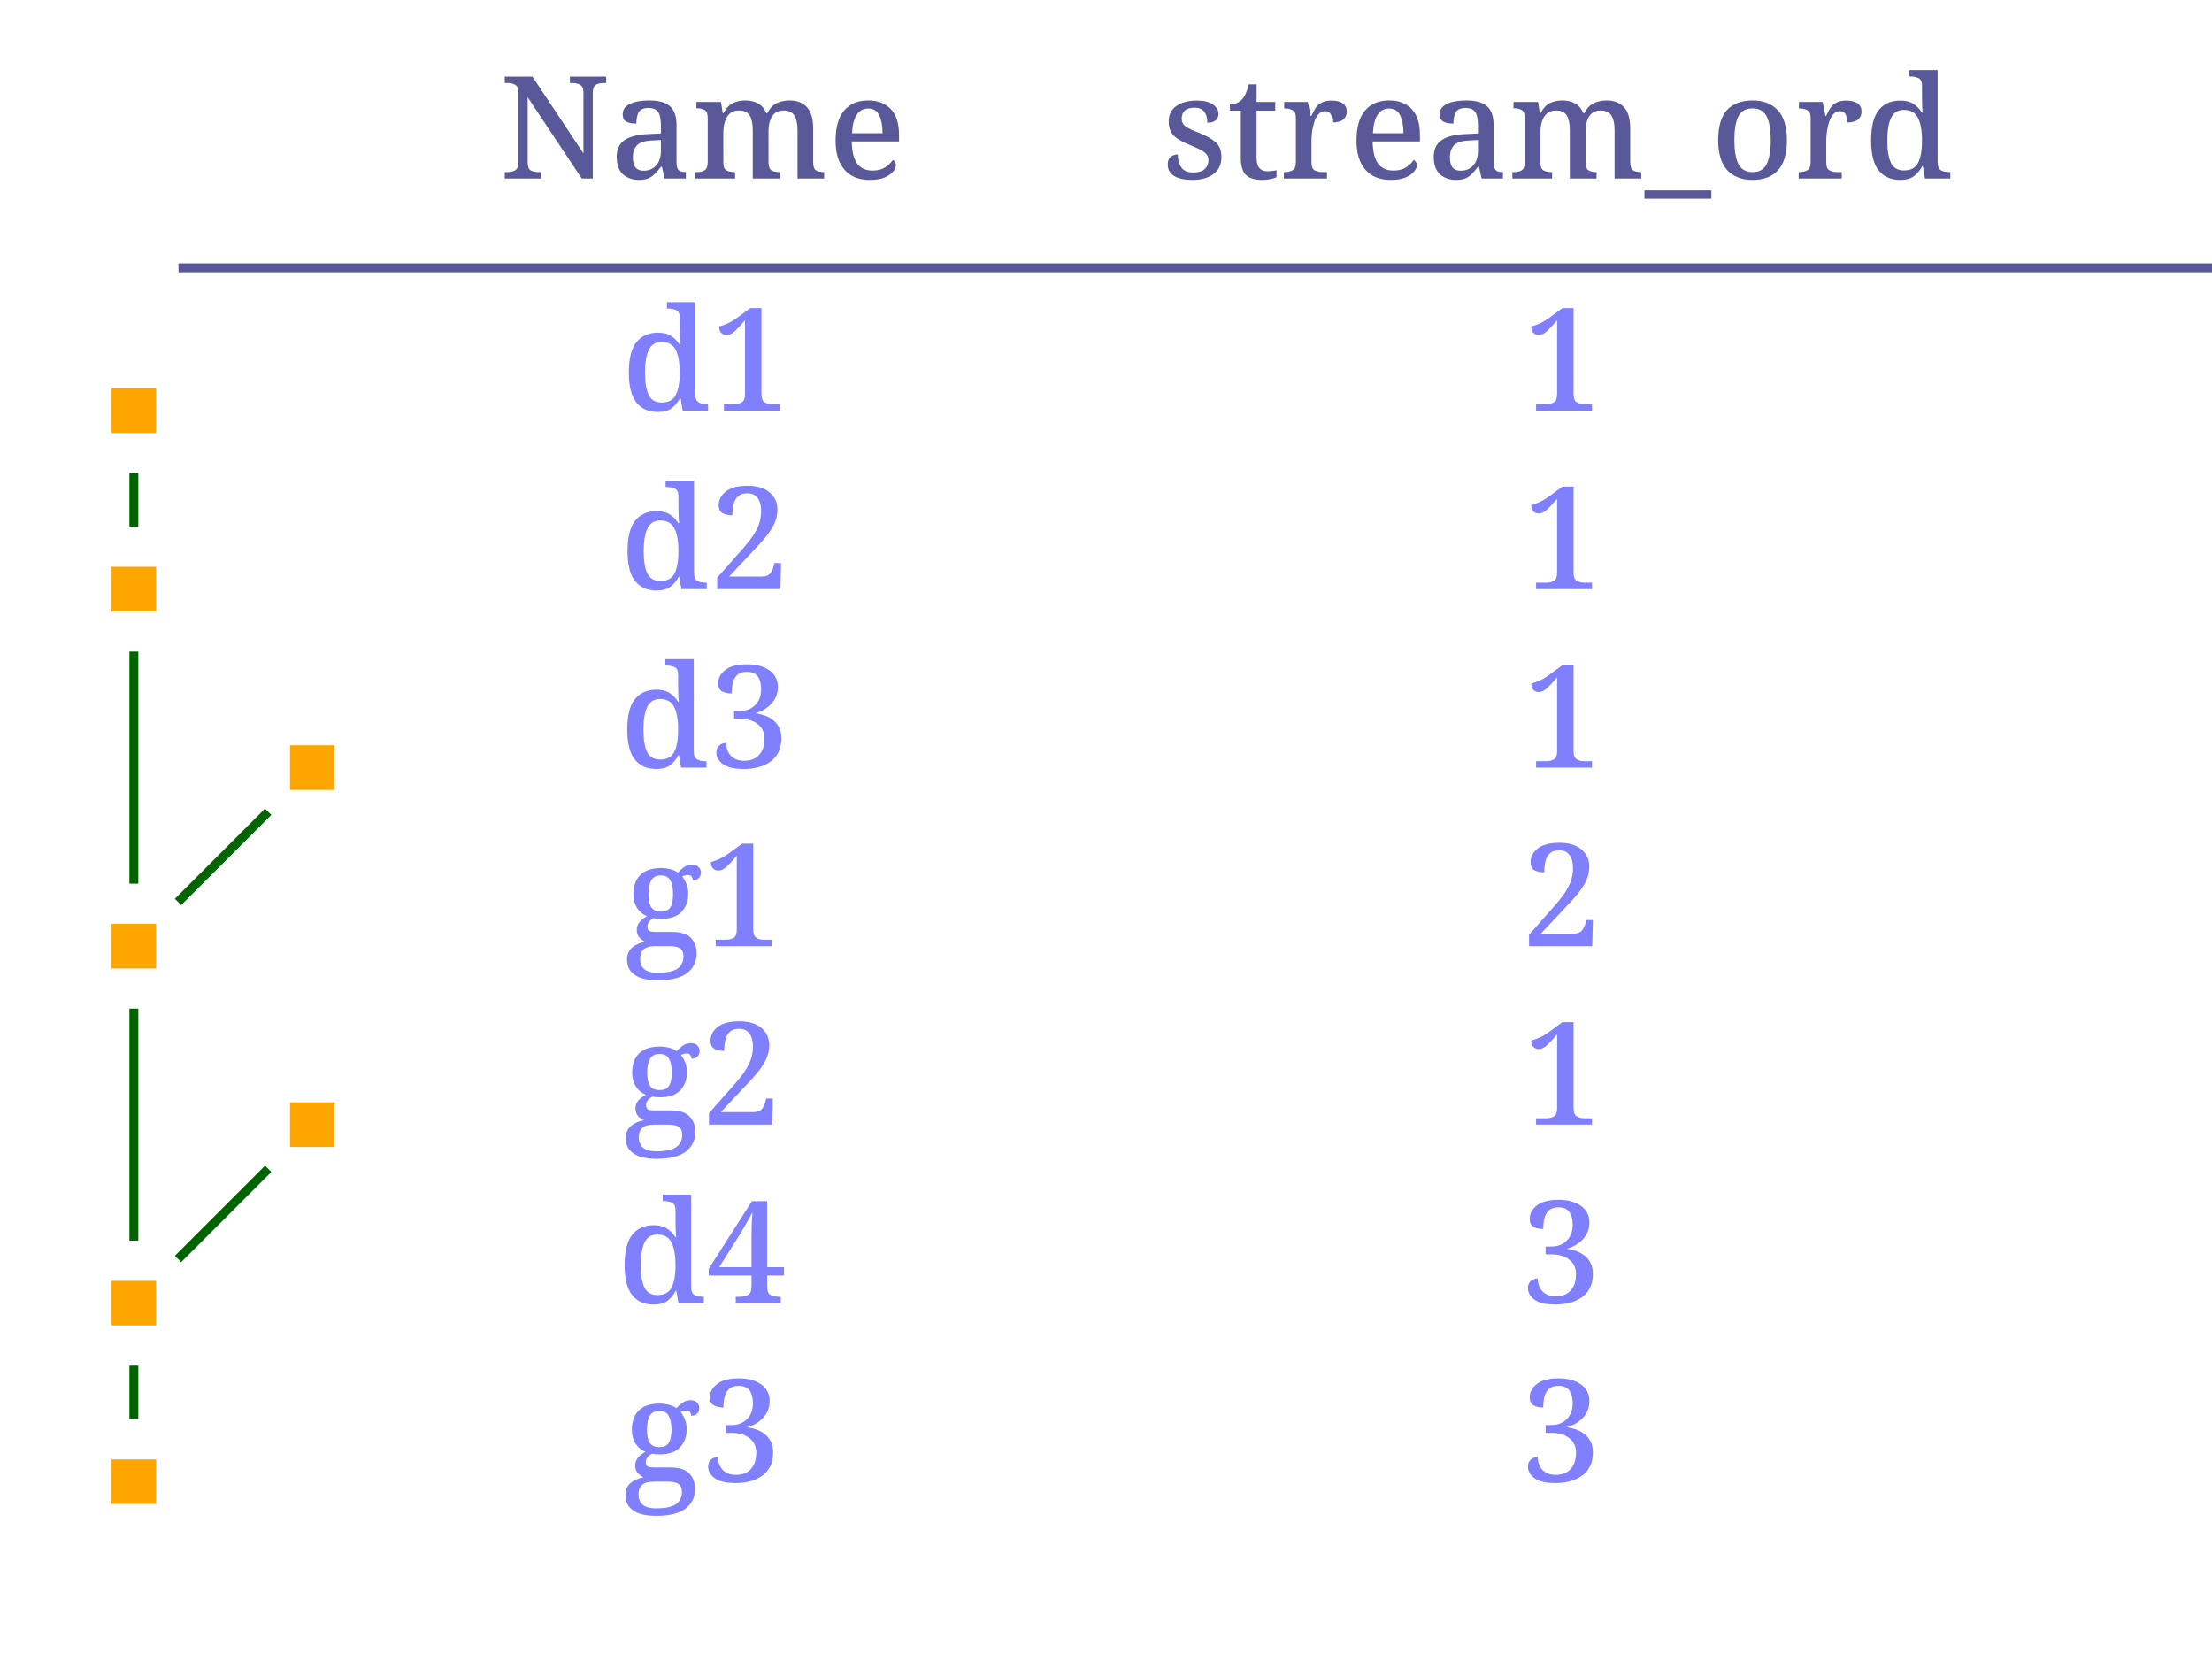
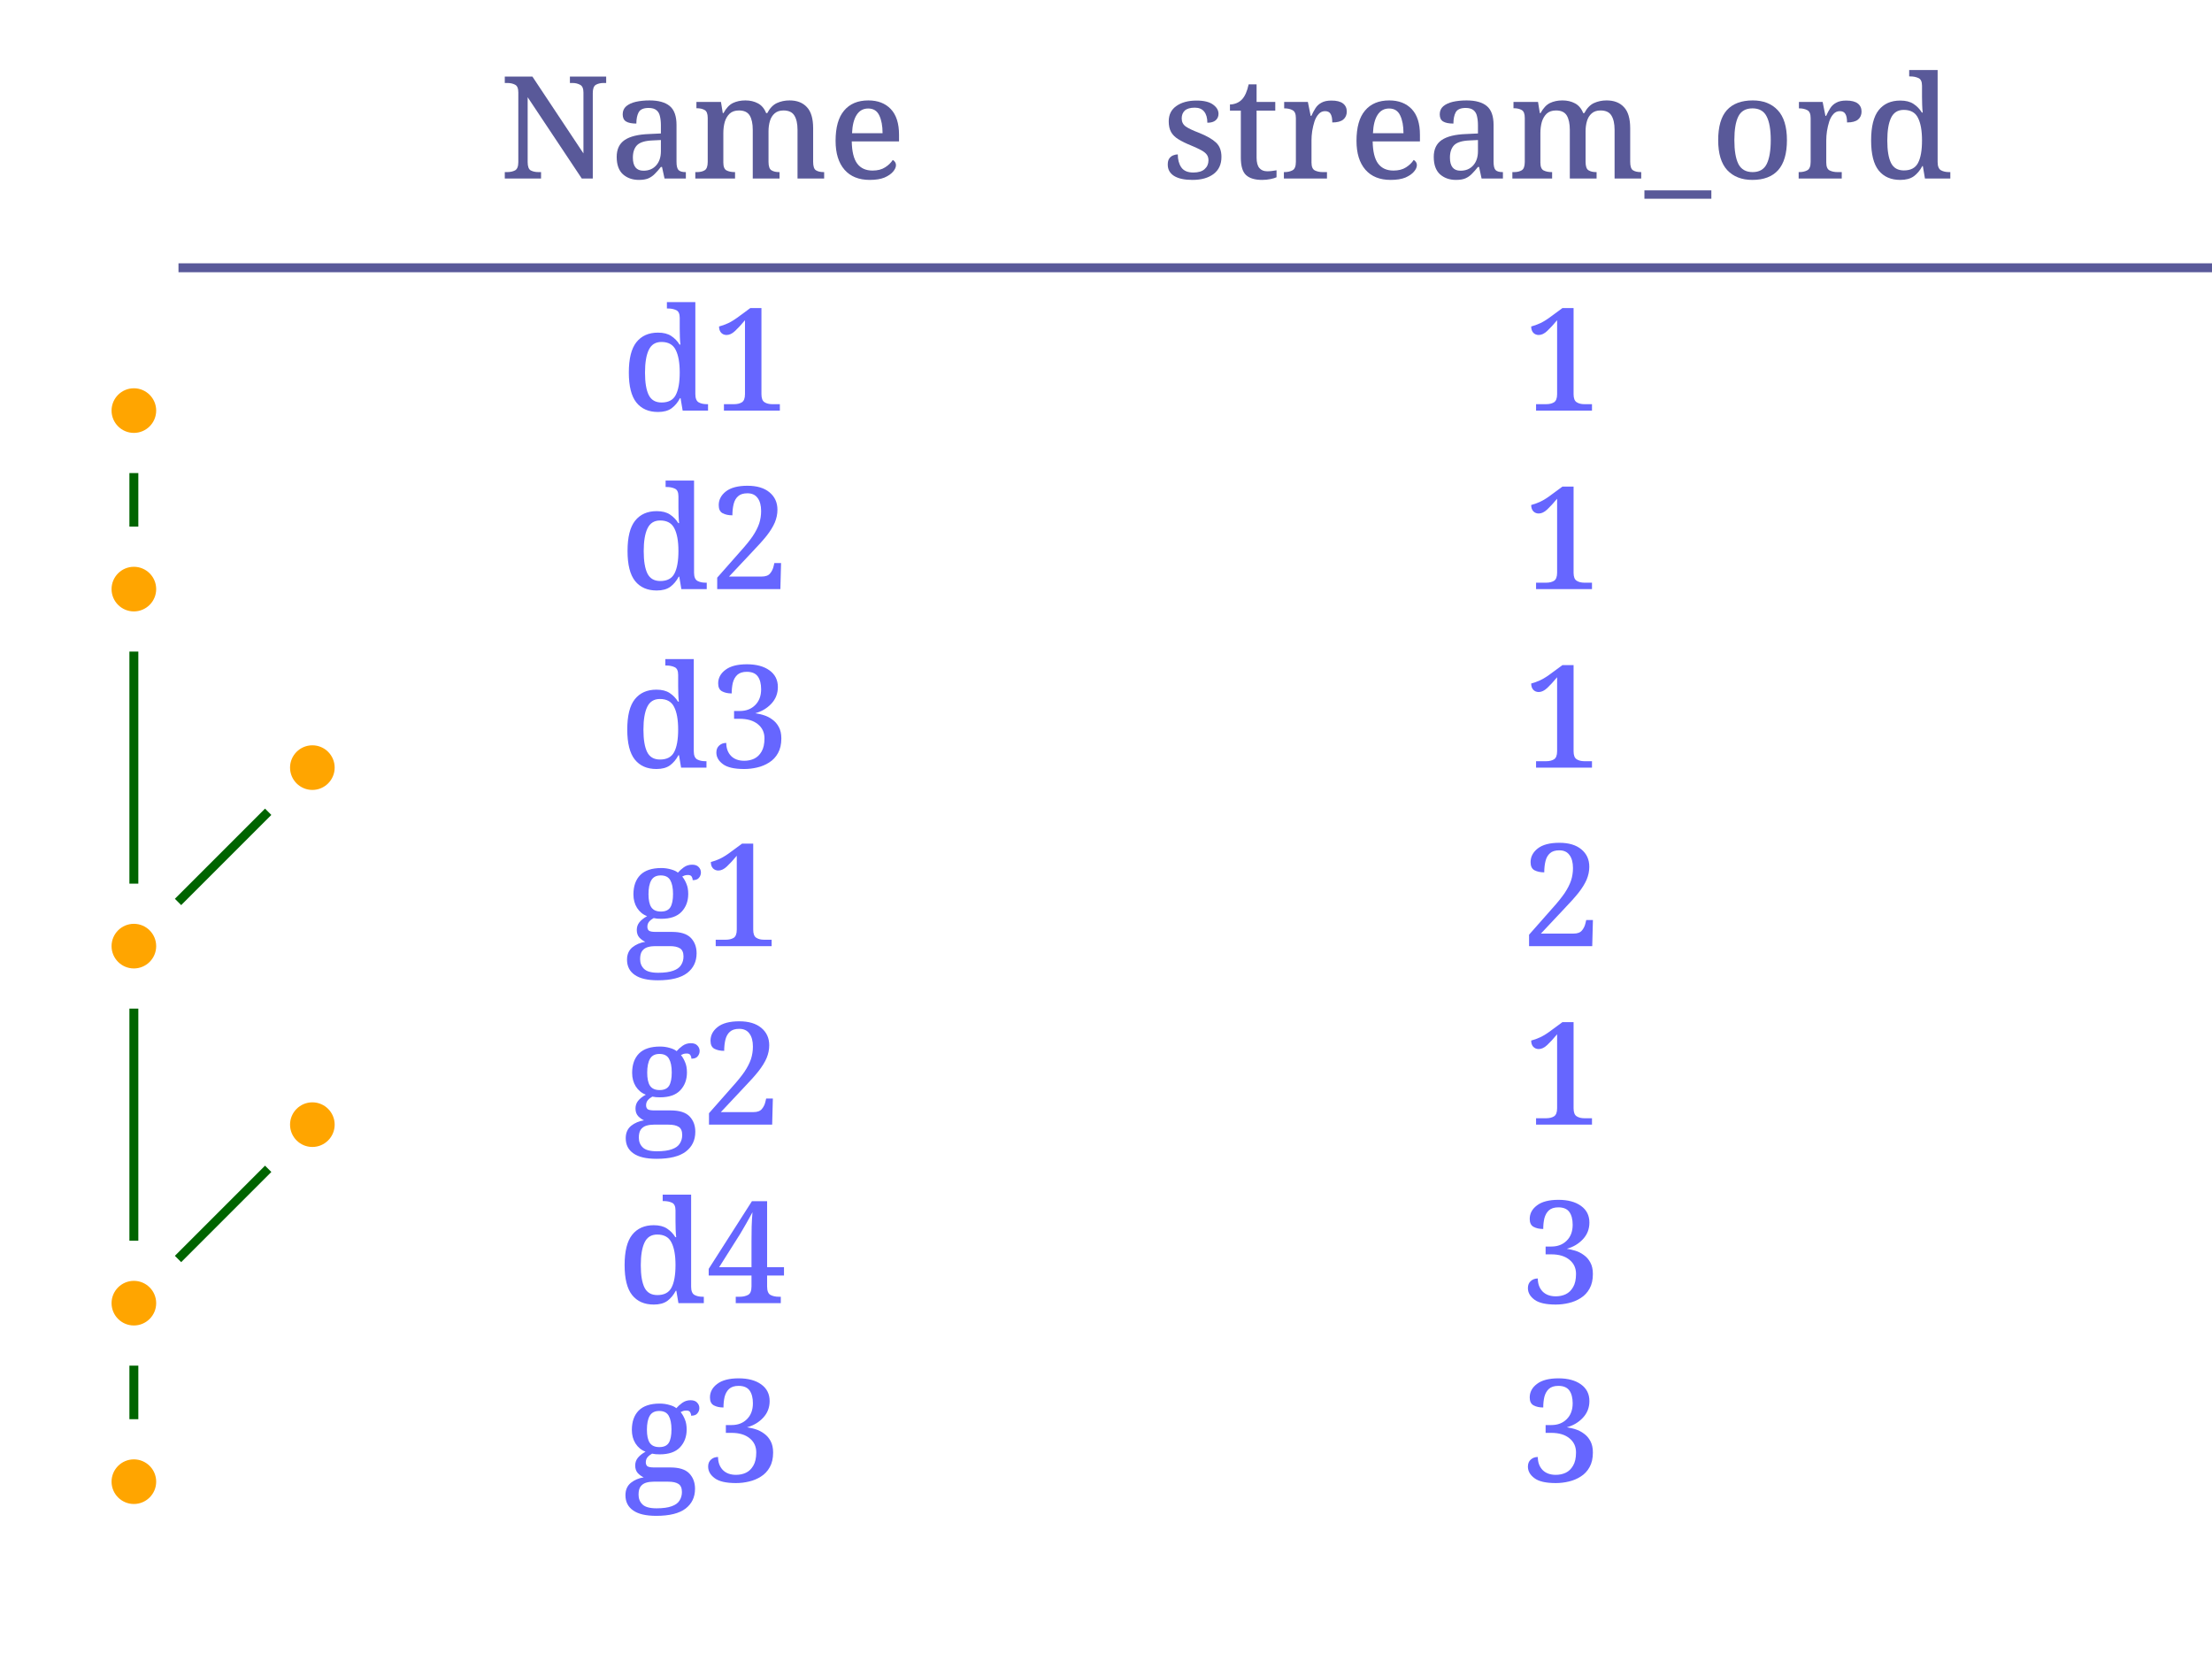
<svg xmlns="http://www.w3.org/2000/svg" xmlns:xlink="http://www.w3.org/1999/xlink" width="247.856" height="186" viewBox="0 0 247.856 186">
  <defs>
    <g>
      <g id="glyph-0-0">
        <path d="M 0.562 0 L 0.562 -0.719 L 0.812 -0.719 C 1.164 -0.719 1.461 -0.781 1.703 -0.906 C 1.953 -1.039 2.078 -1.352 2.078 -1.844 L 2.078 -9.641 C 2.078 -10.109 1.953 -10.398 1.703 -10.516 C 1.461 -10.641 1.176 -10.703 0.844 -10.703 L 0.562 -10.703 L 0.562 -11.422 L 3.656 -11.422 L 9.375 -2.812 L 9.375 -9.641 C 9.375 -10.086 9.25 -10.375 9 -10.5 C 8.758 -10.633 8.473 -10.703 8.141 -10.703 L 7.859 -10.703 L 7.859 -11.422 L 11.922 -11.422 L 11.922 -10.703 L 11.625 -10.703 C 11.289 -10.703 11.004 -10.633 10.766 -10.5 C 10.535 -10.363 10.422 -10.055 10.422 -9.578 L 10.422 0 L 9.188 0 L 3.125 -9.109 L 3.125 -1.844 C 3.125 -1.352 3.238 -1.039 3.469 -0.906 C 3.707 -0.781 4 -0.719 4.344 -0.719 L 4.625 -0.719 L 4.625 0 Z M 0.562 0 " />
      </g>
      <g id="glyph-0-1">
        <path d="M 3.266 0.156 C 2.555 0.156 1.961 -0.051 1.484 -0.469 C 1.016 -0.895 0.781 -1.547 0.781 -2.422 C 0.781 -3.273 1.078 -3.906 1.672 -4.312 C 2.273 -4.719 3.188 -4.941 4.406 -4.984 L 5.734 -5.047 L 5.734 -5.969 C 5.734 -6.352 5.695 -6.691 5.625 -6.984 C 5.562 -7.273 5.43 -7.5 5.234 -7.656 C 5.035 -7.82 4.742 -7.906 4.359 -7.906 C 3.785 -7.906 3.41 -7.738 3.234 -7.406 C 3.066 -7.082 2.984 -6.664 2.984 -6.156 C 2.473 -6.156 2.086 -6.234 1.828 -6.391 C 1.578 -6.547 1.453 -6.812 1.453 -7.188 C 1.453 -7.562 1.582 -7.863 1.844 -8.094 C 2.113 -8.32 2.473 -8.488 2.922 -8.594 C 3.379 -8.695 3.891 -8.75 4.453 -8.75 C 5.461 -8.75 6.219 -8.539 6.719 -8.125 C 7.227 -7.707 7.484 -7 7.484 -6 L 7.484 -1.875 C 7.484 -1.426 7.555 -1.117 7.703 -0.953 C 7.859 -0.797 8.117 -0.719 8.484 -0.719 L 8.531 -0.719 L 8.531 0 L 6.141 0 L 5.859 -1.297 L 5.734 -1.297 C 5.504 -1.004 5.281 -0.75 5.062 -0.531 C 4.852 -0.312 4.609 -0.141 4.328 -0.016 C 4.055 0.098 3.703 0.156 3.266 0.156 Z M 3.781 -0.875 C 4.375 -0.875 4.848 -1.07 5.203 -1.469 C 5.555 -1.863 5.734 -2.395 5.734 -3.062 L 5.734 -4.312 L 4.797 -4.266 C 3.961 -4.234 3.383 -4.055 3.062 -3.734 C 2.75 -3.41 2.594 -2.945 2.594 -2.344 C 2.594 -1.363 2.988 -0.875 3.781 -0.875 Z M 3.781 -0.875 " />
      </g>
      <g id="glyph-0-2">
        <path d="M 0.422 0 L 0.422 -0.719 L 0.594 -0.719 C 0.957 -0.719 1.25 -0.785 1.469 -0.922 C 1.695 -1.055 1.812 -1.367 1.812 -1.859 L 1.812 -6.797 C 1.812 -7.254 1.695 -7.547 1.469 -7.672 C 1.238 -7.805 0.945 -7.875 0.594 -7.875 L 0.547 -7.875 L 0.547 -8.578 L 3.297 -8.578 L 3.5 -7.328 L 3.578 -7.328 C 3.879 -7.879 4.227 -8.254 4.625 -8.453 C 5.031 -8.648 5.5 -8.75 6.031 -8.75 C 6.562 -8.75 7.031 -8.641 7.438 -8.422 C 7.852 -8.203 8.16 -7.836 8.359 -7.328 L 8.484 -7.328 C 8.773 -7.879 9.133 -8.254 9.562 -8.453 C 9.988 -8.648 10.461 -8.75 10.984 -8.75 C 11.816 -8.75 12.461 -8.5 12.922 -8 C 13.391 -7.508 13.625 -6.719 13.625 -5.625 L 13.625 -1.875 C 13.625 -1.375 13.727 -1.055 13.938 -0.922 C 14.156 -0.785 14.445 -0.719 14.812 -0.719 L 14.859 -0.719 L 14.859 0 L 11.875 0 L 11.875 -5.453 C 11.875 -6.148 11.754 -6.688 11.516 -7.062 C 11.285 -7.438 10.879 -7.625 10.297 -7.625 C 9.891 -7.625 9.562 -7.516 9.312 -7.297 C 9.062 -7.078 8.883 -6.789 8.781 -6.438 C 8.676 -6.082 8.625 -5.695 8.625 -5.281 L 8.625 -1.875 C 8.625 -1.375 8.734 -1.055 8.953 -0.922 C 9.172 -0.785 9.457 -0.719 9.812 -0.719 L 9.859 -0.719 L 9.859 0 L 6.859 0 L 6.859 -5.453 C 6.859 -6.148 6.742 -6.688 6.516 -7.062 C 6.285 -7.438 5.883 -7.625 5.312 -7.625 C 4.875 -7.625 4.523 -7.504 4.266 -7.266 C 4.016 -7.023 3.832 -6.711 3.719 -6.328 C 3.613 -5.941 3.562 -5.523 3.562 -5.078 L 3.562 -1.797 C 3.562 -1.328 3.68 -1.031 3.922 -0.906 C 4.172 -0.781 4.473 -0.719 4.828 -0.719 L 4.875 -0.719 L 4.875 0 Z M 0.422 0 " />
      </g>
      <g id="glyph-0-3">
        <path d="M 4.672 0.156 C 3.453 0.156 2.508 -0.223 1.844 -0.984 C 1.176 -1.754 0.844 -2.832 0.844 -4.219 C 0.844 -5.727 1.16 -6.859 1.797 -7.609 C 2.43 -8.367 3.336 -8.75 4.516 -8.75 C 5.578 -8.75 6.414 -8.426 7.031 -7.781 C 7.645 -7.133 7.953 -6.176 7.953 -4.906 L 7.953 -4.156 L 2.656 -4.156 C 2.676 -3.02 2.879 -2.191 3.266 -1.672 C 3.66 -1.148 4.234 -0.891 4.984 -0.891 C 5.547 -0.891 6.016 -1.008 6.391 -1.25 C 6.766 -1.488 7.051 -1.766 7.25 -2.078 C 7.332 -2.047 7.41 -1.977 7.484 -1.875 C 7.566 -1.77 7.609 -1.641 7.609 -1.484 C 7.609 -1.266 7.5 -1.023 7.281 -0.766 C 7.07 -0.516 6.754 -0.297 6.328 -0.109 C 5.898 0.066 5.348 0.156 4.672 0.156 Z M 6.109 -5.078 C 6.109 -5.898 5.984 -6.566 5.734 -7.078 C 5.492 -7.586 5.082 -7.844 4.5 -7.844 C 3.938 -7.844 3.504 -7.602 3.203 -7.125 C 2.898 -6.656 2.727 -5.973 2.688 -5.078 Z M 6.109 -5.078 " />
      </g>
      <g id="glyph-0-4">
        <path d="M 3.438 0.156 C 2.551 0.156 1.867 0.008 1.391 -0.281 C 0.91 -0.582 0.672 -1.008 0.672 -1.562 C 0.672 -1.852 0.727 -2.082 0.844 -2.25 C 0.969 -2.414 1.113 -2.531 1.281 -2.594 C 1.457 -2.664 1.629 -2.703 1.797 -2.703 C 1.797 -2.117 1.926 -1.633 2.188 -1.25 C 2.457 -0.863 2.906 -0.672 3.531 -0.672 C 4.094 -0.672 4.516 -0.797 4.797 -1.047 C 5.086 -1.305 5.234 -1.633 5.234 -2.031 C 5.234 -2.289 5.172 -2.504 5.047 -2.672 C 4.93 -2.836 4.734 -3 4.453 -3.156 C 4.172 -3.312 3.781 -3.492 3.281 -3.703 C 2.719 -3.93 2.25 -4.16 1.875 -4.391 C 1.5 -4.617 1.223 -4.891 1.047 -5.203 C 0.867 -5.523 0.781 -5.926 0.781 -6.406 C 0.781 -7.156 1.066 -7.727 1.641 -8.125 C 2.211 -8.531 2.969 -8.734 3.906 -8.734 C 4.727 -8.734 5.344 -8.582 5.75 -8.281 C 6.156 -7.988 6.359 -7.645 6.359 -7.25 C 6.359 -6.945 6.25 -6.703 6.031 -6.516 C 5.82 -6.336 5.516 -6.25 5.109 -6.25 C 5.109 -6.789 4.988 -7.207 4.75 -7.5 C 4.52 -7.789 4.172 -7.938 3.703 -7.938 C 3.191 -7.938 2.816 -7.828 2.578 -7.609 C 2.348 -7.391 2.234 -7.098 2.234 -6.734 C 2.234 -6.348 2.383 -6.047 2.688 -5.828 C 2.988 -5.617 3.492 -5.379 4.203 -5.109 C 5.055 -4.766 5.68 -4.406 6.078 -4.031 C 6.484 -3.656 6.688 -3.117 6.688 -2.422 C 6.688 -1.586 6.391 -0.945 5.797 -0.5 C 5.211 -0.062 4.426 0.156 3.438 0.156 Z M 3.438 0.156 " />
      </g>
      <g id="glyph-0-5">
        <path d="M 3.906 0.156 C 3.094 0.156 2.488 -0.023 2.094 -0.391 C 1.707 -0.754 1.516 -1.406 1.516 -2.344 L 1.516 -7.609 L 0.297 -7.609 L 0.297 -8.297 C 0.535 -8.297 0.773 -8.344 1.016 -8.438 C 1.266 -8.539 1.473 -8.68 1.641 -8.859 C 1.973 -9.203 2.223 -9.766 2.391 -10.547 L 3.281 -10.547 L 3.281 -8.578 L 5.375 -8.578 L 5.375 -7.609 L 3.281 -7.609 L 3.281 -2.344 C 3.281 -1.812 3.383 -1.422 3.594 -1.172 C 3.801 -0.93 4.094 -0.812 4.469 -0.812 C 4.656 -0.812 4.832 -0.82 5 -0.844 C 5.176 -0.863 5.348 -0.891 5.516 -0.922 L 5.516 -0.141 C 5.367 -0.066 5.145 0 4.844 0.062 C 4.539 0.125 4.227 0.156 3.906 0.156 Z M 3.906 0.156 " />
      </g>
      <g id="glyph-0-6">
        <path d="M 0.469 0 L 0.469 -0.719 L 0.531 -0.719 C 0.883 -0.719 1.188 -0.785 1.438 -0.922 C 1.688 -1.055 1.812 -1.375 1.812 -1.875 L 1.812 -6.766 C 1.812 -7.234 1.688 -7.531 1.438 -7.656 C 1.195 -7.789 0.898 -7.859 0.547 -7.859 L 0.5 -7.859 L 0.5 -8.578 L 3.156 -8.578 L 3.469 -7.016 L 3.547 -7.016 C 3.691 -7.336 3.848 -7.629 4.016 -7.891 C 4.18 -8.148 4.406 -8.352 4.688 -8.5 C 4.969 -8.656 5.336 -8.734 5.797 -8.734 C 6.379 -8.734 6.812 -8.625 7.094 -8.406 C 7.375 -8.188 7.516 -7.883 7.516 -7.5 C 7.516 -7.125 7.383 -6.828 7.125 -6.609 C 6.863 -6.391 6.453 -6.281 5.891 -6.281 C 5.891 -6.719 5.828 -7.035 5.703 -7.234 C 5.586 -7.441 5.379 -7.547 5.078 -7.547 C 4.797 -7.547 4.555 -7.438 4.359 -7.219 C 4.16 -7 4.004 -6.719 3.891 -6.375 C 3.785 -6.039 3.703 -5.688 3.641 -5.312 C 3.586 -4.938 3.562 -4.594 3.562 -4.281 L 3.562 -1.797 C 3.562 -1.328 3.688 -1.031 3.938 -0.906 C 4.188 -0.781 4.484 -0.719 4.828 -0.719 L 5.297 -0.719 L 5.297 0 Z M 0.469 0 " />
      </g>
      <g id="glyph-0-7">
        <path d="M -0.078 2.266 L -0.078 1.328 L 7.422 1.328 L 7.422 2.266 Z M -0.078 2.266 " />
      </g>
      <g id="glyph-0-8">
        <path d="M 4.672 0.156 C 3.484 0.156 2.547 -0.207 1.859 -0.938 C 1.18 -1.676 0.844 -2.797 0.844 -4.297 C 0.844 -5.805 1.164 -6.926 1.812 -7.656 C 2.469 -8.383 3.438 -8.75 4.719 -8.75 C 5.906 -8.75 6.836 -8.383 7.516 -7.656 C 8.203 -6.926 8.547 -5.805 8.547 -4.297 C 8.547 -2.797 8.219 -1.676 7.562 -0.938 C 6.906 -0.207 5.941 0.156 4.672 0.156 Z M 4.703 -0.719 C 5.453 -0.719 5.977 -1.02 6.281 -1.625 C 6.582 -2.238 6.734 -3.129 6.734 -4.297 C 6.734 -5.484 6.578 -6.375 6.266 -6.969 C 5.961 -7.562 5.438 -7.859 4.688 -7.859 C 3.938 -7.859 3.41 -7.562 3.109 -6.969 C 2.805 -6.375 2.656 -5.484 2.656 -4.297 C 2.656 -3.129 2.805 -2.238 3.109 -1.625 C 3.422 -1.02 3.953 -0.719 4.703 -0.719 Z M 4.703 -0.719 " />
      </g>
      <g id="glyph-0-9">
        <path d="M 4.094 0.156 C 3.051 0.156 2.242 -0.195 1.672 -0.906 C 1.109 -1.613 0.828 -2.734 0.828 -4.266 C 0.828 -5.816 1.109 -6.945 1.672 -7.656 C 2.242 -8.375 3.051 -8.734 4.094 -8.734 C 4.707 -8.734 5.203 -8.609 5.578 -8.359 C 5.961 -8.109 6.273 -7.785 6.516 -7.391 L 6.609 -7.391 C 6.578 -7.648 6.555 -7.941 6.547 -8.266 C 6.535 -8.598 6.531 -8.895 6.531 -9.156 L 6.531 -10.391 C 6.531 -10.848 6.398 -11.133 6.141 -11.25 C 5.879 -11.375 5.57 -11.438 5.219 -11.438 L 5.094 -11.438 L 5.094 -12.156 L 8.281 -12.156 L 8.281 -1.844 C 8.281 -1.375 8.406 -1.066 8.656 -0.922 C 8.906 -0.785 9.207 -0.719 9.562 -0.719 L 9.703 -0.719 L 9.703 0 L 6.859 0 L 6.625 -1.391 L 6.562 -1.391 C 6.312 -0.91 5.992 -0.531 5.609 -0.25 C 5.234 0.02 4.727 0.156 4.094 0.156 Z M 4.5 -0.906 C 5.258 -0.906 5.785 -1.18 6.078 -1.734 C 6.379 -2.297 6.531 -3.141 6.531 -4.266 C 6.531 -5.367 6.379 -6.211 6.078 -6.797 C 5.785 -7.391 5.254 -7.688 4.484 -7.688 C 3.816 -7.688 3.344 -7.391 3.062 -6.797 C 2.781 -6.211 2.641 -5.363 2.641 -4.25 C 2.641 -3.133 2.781 -2.297 3.062 -1.734 C 3.344 -1.18 3.82 -0.906 4.5 -0.906 Z M 4.5 -0.906 " />
      </g>
      <g id="glyph-0-10">
        <path d="M 1.5 0 L 1.5 -0.719 L 2.641 -0.719 C 2.984 -0.719 3.27 -0.785 3.5 -0.922 C 3.738 -1.066 3.859 -1.375 3.859 -1.844 L 3.859 -10.125 C 3.453 -9.633 3.082 -9.234 2.75 -8.922 C 2.426 -8.617 2.109 -8.469 1.797 -8.469 C 1.555 -8.469 1.352 -8.551 1.188 -8.719 C 1.031 -8.895 0.953 -9.129 0.953 -9.422 C 1.273 -9.504 1.617 -9.629 1.984 -9.797 C 2.359 -9.973 2.805 -10.258 3.328 -10.656 L 4.453 -11.484 L 5.703 -11.484 L 5.703 -1.844 C 5.703 -1.383 5.816 -1.082 6.047 -0.938 C 6.273 -0.789 6.562 -0.719 6.906 -0.719 L 7.766 -0.719 L 7.766 0 Z M 1.5 0 " />
      </g>
      <g id="glyph-0-11">
        <path d="M 0.891 0 L 0.891 -1.281 L 3.469 -4.203 C 4.07 -4.867 4.539 -5.445 4.875 -5.938 C 5.207 -6.438 5.445 -6.906 5.594 -7.344 C 5.738 -7.789 5.812 -8.258 5.812 -8.75 C 5.812 -9.375 5.68 -9.859 5.422 -10.203 C 5.172 -10.555 4.789 -10.734 4.281 -10.734 C 3.82 -10.734 3.473 -10.625 3.234 -10.406 C 2.992 -10.195 2.828 -9.906 2.734 -9.531 C 2.641 -9.156 2.594 -8.734 2.594 -8.266 C 2.164 -8.266 1.801 -8.344 1.5 -8.5 C 1.207 -8.656 1.062 -8.957 1.062 -9.406 C 1.062 -10.008 1.328 -10.52 1.859 -10.938 C 2.398 -11.363 3.207 -11.578 4.281 -11.578 C 5.344 -11.578 6.164 -11.332 6.75 -10.844 C 7.344 -10.352 7.641 -9.703 7.641 -8.891 C 7.641 -8.398 7.539 -7.922 7.344 -7.453 C 7.145 -6.992 6.844 -6.504 6.438 -5.984 C 6.031 -5.473 5.508 -4.891 4.875 -4.234 L 2.219 -1.406 L 5.875 -1.406 C 6.312 -1.406 6.625 -1.52 6.812 -1.75 C 7.008 -1.977 7.145 -2.258 7.219 -2.594 L 7.297 -2.922 L 8.047 -2.922 L 7.969 0 Z M 0.891 0 " />
      </g>
      <g id="glyph-0-12">
        <path d="M 3.953 0.156 C 2.848 0.156 2.051 -0.023 1.562 -0.391 C 1.07 -0.754 0.828 -1.188 0.828 -1.688 C 0.828 -2.02 0.93 -2.281 1.141 -2.469 C 1.348 -2.664 1.613 -2.766 1.938 -2.766 C 1.938 -2.172 2.113 -1.688 2.469 -1.312 C 2.832 -0.945 3.328 -0.766 3.953 -0.766 C 4.359 -0.766 4.727 -0.844 5.062 -1 C 5.406 -1.164 5.68 -1.43 5.891 -1.797 C 6.109 -2.16 6.219 -2.656 6.219 -3.281 C 6.219 -3.938 5.973 -4.461 5.484 -4.859 C 4.992 -5.266 4.312 -5.469 3.438 -5.469 L 2.812 -5.469 L 2.812 -6.344 L 3.453 -6.344 C 4.16 -6.344 4.734 -6.562 5.172 -7 C 5.617 -7.438 5.844 -8.031 5.844 -8.781 C 5.844 -9.395 5.719 -9.875 5.469 -10.219 C 5.219 -10.562 4.805 -10.734 4.234 -10.734 C 3.773 -10.734 3.422 -10.617 3.172 -10.391 C 2.93 -10.16 2.766 -9.863 2.672 -9.5 C 2.586 -9.133 2.547 -8.738 2.547 -8.312 C 2.117 -8.312 1.758 -8.391 1.469 -8.547 C 1.176 -8.703 1.031 -9 1.031 -9.438 C 1.031 -10.039 1.301 -10.547 1.844 -10.953 C 2.383 -11.367 3.188 -11.578 4.25 -11.578 C 5.301 -11.578 6.141 -11.352 6.766 -10.906 C 7.398 -10.457 7.719 -9.832 7.719 -9.031 C 7.719 -8.301 7.473 -7.676 6.984 -7.156 C 6.504 -6.645 5.906 -6.289 5.188 -6.094 C 5.477 -6.051 5.797 -5.977 6.141 -5.875 C 6.484 -5.77 6.801 -5.609 7.094 -5.391 C 7.395 -5.18 7.641 -4.898 7.828 -4.547 C 8.016 -4.203 8.109 -3.773 8.109 -3.266 C 8.109 -2.617 7.984 -2.07 7.734 -1.625 C 7.492 -1.188 7.164 -0.836 6.75 -0.578 C 6.344 -0.316 5.895 -0.129 5.406 -0.016 C 4.926 0.098 4.441 0.156 3.953 0.156 Z M 3.953 0.156 " />
      </g>
      <g id="glyph-0-13">
        <path d="M 3.719 3.828 C 2.562 3.828 1.695 3.625 1.125 3.219 C 0.551 2.82 0.266 2.254 0.266 1.516 C 0.266 0.922 0.469 0.457 0.875 0.125 C 1.281 -0.195 1.758 -0.398 2.312 -0.484 C 2.082 -0.586 1.863 -0.742 1.656 -0.953 C 1.457 -1.172 1.359 -1.457 1.359 -1.812 C 1.359 -2.133 1.453 -2.414 1.641 -2.656 C 1.836 -2.906 2.129 -3.141 2.516 -3.359 C 2.047 -3.535 1.672 -3.844 1.391 -4.281 C 1.117 -4.719 0.984 -5.223 0.984 -5.797 C 0.984 -6.723 1.238 -7.445 1.75 -7.969 C 2.27 -8.488 3.055 -8.75 4.109 -8.75 C 4.504 -8.75 4.867 -8.695 5.203 -8.594 C 5.547 -8.5 5.801 -8.379 5.969 -8.234 C 6.133 -8.43 6.352 -8.629 6.625 -8.828 C 6.895 -9.023 7.207 -9.125 7.562 -9.125 C 7.895 -9.125 8.141 -9.035 8.297 -8.859 C 8.461 -8.691 8.547 -8.488 8.547 -8.25 C 8.547 -8.031 8.473 -7.832 8.328 -7.656 C 8.191 -7.477 7.957 -7.391 7.625 -7.391 C 7.625 -7.535 7.586 -7.664 7.516 -7.781 C 7.441 -7.906 7.305 -7.969 7.109 -7.969 C 6.961 -7.969 6.836 -7.953 6.734 -7.922 C 6.641 -7.891 6.547 -7.848 6.453 -7.797 C 6.641 -7.566 6.797 -7.297 6.922 -6.984 C 7.055 -6.68 7.125 -6.301 7.125 -5.844 C 7.125 -5.039 6.875 -4.375 6.375 -3.844 C 5.875 -3.32 5.117 -3.062 4.109 -3.062 C 3.984 -3.062 3.832 -3.066 3.656 -3.078 C 3.488 -3.098 3.352 -3.117 3.25 -3.141 C 3.051 -3.035 2.883 -2.906 2.75 -2.75 C 2.613 -2.594 2.547 -2.398 2.547 -2.172 C 2.547 -1.984 2.602 -1.836 2.719 -1.734 C 2.844 -1.641 3.098 -1.594 3.484 -1.594 L 5.312 -1.594 C 6.289 -1.594 6.992 -1.367 7.422 -0.922 C 7.848 -0.473 8.062 0.098 8.062 0.797 C 8.062 1.734 7.707 2.473 7 3.016 C 6.289 3.555 5.195 3.828 3.719 3.828 Z M 4.062 -3.875 C 4.57 -3.875 4.926 -4.035 5.125 -4.359 C 5.32 -4.68 5.422 -5.176 5.422 -5.844 C 5.422 -6.52 5.316 -7.035 5.109 -7.391 C 4.91 -7.742 4.555 -7.922 4.047 -7.922 C 3.547 -7.922 3.191 -7.738 2.984 -7.375 C 2.773 -7.008 2.672 -6.492 2.672 -5.828 C 2.672 -5.172 2.773 -4.68 2.984 -4.359 C 3.203 -4.035 3.562 -3.875 4.062 -3.875 Z M 3.75 2.984 C 4.469 2.984 5.035 2.906 5.453 2.75 C 5.867 2.602 6.16 2.391 6.328 2.109 C 6.504 1.836 6.594 1.52 6.594 1.156 C 6.594 0.719 6.461 0.414 6.203 0.25 C 5.941 0.082 5.562 0 5.062 0 L 3.406 0 C 3.125 0 2.852 0.035 2.594 0.109 C 2.344 0.18 2.133 0.32 1.969 0.531 C 1.812 0.738 1.734 1.047 1.734 1.453 C 1.734 1.898 1.879 2.266 2.172 2.547 C 2.461 2.836 2.988 2.984 3.75 2.984 Z M 3.75 2.984 " />
      </g>
      <g id="glyph-0-14">
        <path d="M 3.297 0 L 3.297 -0.719 L 3.75 -0.719 C 4.102 -0.719 4.41 -0.785 4.672 -0.922 C 4.93 -1.055 5.062 -1.375 5.062 -1.875 L 5.062 -3.094 L 0.266 -3.094 L 0.266 -3.844 L 5.109 -11.422 L 6.812 -11.422 L 6.812 -4.031 L 8.703 -4.031 L 8.703 -3.094 L 6.812 -3.094 L 6.812 -1.875 C 6.812 -1.375 6.938 -1.055 7.188 -0.922 C 7.445 -0.785 7.758 -0.719 8.125 -0.719 L 8.344 -0.719 L 8.344 0 Z M 1.438 -4.031 L 5.062 -4.031 L 5.062 -6.938 C 5.062 -7.406 5.066 -7.941 5.078 -8.547 C 5.098 -9.148 5.129 -9.695 5.172 -10.188 C 5.117 -10.082 5.031 -9.922 4.906 -9.703 C 4.789 -9.484 4.66 -9.25 4.516 -9 C 4.379 -8.758 4.242 -8.523 4.109 -8.297 C 3.984 -8.078 3.879 -7.898 3.797 -7.766 Z M 1.438 -4.031 " />
      </g>
    </g>
  </defs>
  <g fill="rgb(35%, 35%, 60%)" fill-opacity="1">
    <use xlink:href="#glyph-0-0" x="56" y="20" />
    <use xlink:href="#glyph-0-1" x="68.32" y="20" />
    <use xlink:href="#glyph-0-2" x="77.488" y="20" />
    <use xlink:href="#glyph-0-3" x="92.784" y="20" />
  </g>
  <g fill="rgb(35%, 35%, 60%)" fill-opacity="1">
    <use xlink:href="#glyph-0-4" x="130.176" y="20" />
    <use xlink:href="#glyph-0-5" x="137.52" y="20" />
    <use xlink:href="#glyph-0-6" x="143.392" y="20" />
    <use xlink:href="#glyph-0-3" x="151.152" y="20" />
    <use xlink:href="#glyph-0-1" x="159.872" y="20" />
    <use xlink:href="#glyph-0-2" x="169.04" y="20" />
    <use xlink:href="#glyph-0-7" x="184.336" y="20" />
    <use xlink:href="#glyph-0-8" x="191.68" y="20" />
    <use xlink:href="#glyph-0-6" x="201.072" y="20" />
    <use xlink:href="#glyph-0-9" x="208.832" y="20" />
  </g>
  <path fill="none" stroke-width="1" stroke-linecap="butt" stroke-linejoin="miter" stroke="rgb(35%, 35%, 60%)" stroke-opacity="1" stroke-miterlimit="10" d="M 20 30 L 247.855 30 " />
  <path fill="none" stroke-width="1" stroke-linecap="butt" stroke-linejoin="miter" stroke="rgb(0%, 39.216%, 0%)" stroke-opacity="1" stroke-miterlimit="10" d="M 15 53 L 15 59 " />
-   <path fill-rule="nonzero" fill="rgb(100%, 64.706%, 0%)" fill-opacity="1" d="M 12.5 43.5 L 12.5 48.5 L 17.5 48.5 L 17.5 43.5 L 12.5 43.5 " />
-   <g fill="rgb(50%, 50%, 100%)" fill-opacity="1">
+   <path fill-rule="nonzero" fill="rgb(100%, 64.706%, 0%)" fill-opacity="1" d="M 17.5 46 C 17.5 47.379 16.379 48.5 15 48.5 C 13.621 48.5 12.5 47.379 12.5 46 C 12.5 44.621 13.621 43.5 15 43.5 C 16.379 43.5 17.5 44.621 17.5 46 " />
+   <g fill="rgb(40%, 40%, 100%)" fill-opacity="1">
    <use xlink:href="#glyph-0-9" x="69.633" y="46" />
    <use xlink:href="#glyph-0-10" x="79.617" y="46" />
  </g>
-   <g fill="rgb(50%, 50%, 100%)" fill-opacity="1">
+   <g fill="rgb(40%, 40%, 100%)" fill-opacity="1">
    <use xlink:href="#glyph-0-10" x="170.617" y="46" />
  </g>
  <path fill="none" stroke-width="1" stroke-linecap="butt" stroke-linejoin="miter" stroke="rgb(0%, 39.216%, 0%)" stroke-opacity="1" stroke-miterlimit="10" d="M 15 73 L 15 99 " />
-   <path fill-rule="nonzero" fill="rgb(100%, 64.706%, 0%)" fill-opacity="1" d="M 12.5 63.5 L 12.5 68.5 L 17.5 68.5 L 17.5 63.5 L 12.5 63.5 " />
-   <g fill="rgb(50%, 50%, 100%)" fill-opacity="1">
+   <path fill-rule="nonzero" fill="rgb(100%, 64.706%, 0%)" fill-opacity="1" d="M 17.5 66 C 17.5 67.379 16.379 68.5 15 68.5 C 13.621 68.5 12.5 67.379 12.5 66 C 12.5 64.621 13.621 63.5 15 63.5 C 16.379 63.5 17.5 64.621 17.5 66 " />
+   <g fill="rgb(40%, 40%, 100%)" fill-opacity="1">
    <use xlink:href="#glyph-0-9" x="69.488" y="66" />
    <use xlink:href="#glyph-0-11" x="79.472" y="66" />
  </g>
-   <g fill="rgb(50%, 50%, 100%)" fill-opacity="1">
+   <g fill="rgb(40%, 40%, 100%)" fill-opacity="1">
    <use xlink:href="#glyph-0-10" x="170.617" y="66" />
  </g>
  <path fill="none" stroke-width="1" stroke-linecap="butt" stroke-linejoin="miter" stroke="rgb(0%, 39.216%, 0%)" stroke-opacity="1" stroke-miterlimit="10" d="M 30.051 90.949 L 19.949 101.051 " />
-   <path fill-rule="nonzero" fill="rgb(100%, 64.706%, 0%)" fill-opacity="1" d="M 32.5 83.5 L 32.5 88.5 L 37.5 88.5 L 37.5 83.5 L 32.5 83.5 " />
-   <g fill="rgb(50%, 50%, 100%)" fill-opacity="1">
+   <path fill-rule="nonzero" fill="rgb(100%, 64.706%, 0%)" fill-opacity="1" d="M 37.5 86 C 37.5 87.379 36.379 88.5 35 88.5 C 33.621 88.5 32.5 87.379 32.5 86 C 32.5 84.621 33.621 83.5 35 83.5 C 36.379 83.5 37.5 84.621 37.5 86 " />
+   <g fill="rgb(40%, 40%, 100%)" fill-opacity="1">
    <use xlink:href="#glyph-0-9" x="69.457" y="86" />
    <use xlink:href="#glyph-0-12" x="79.441" y="86" />
  </g>
-   <g fill="rgb(50%, 50%, 100%)" fill-opacity="1">
+   <g fill="rgb(40%, 40%, 100%)" fill-opacity="1">
    <use xlink:href="#glyph-0-10" x="170.617" y="86" />
  </g>
  <path fill="none" stroke-width="1" stroke-linecap="butt" stroke-linejoin="miter" stroke="rgb(0%, 39.216%, 0%)" stroke-opacity="1" stroke-miterlimit="10" d="M 15 113 L 15 139 " />
-   <path fill-rule="nonzero" fill="rgb(100%, 64.706%, 0%)" fill-opacity="1" d="M 12.5 103.5 L 12.5 108.5 L 17.5 108.5 L 17.5 103.5 L 12.5 103.5 " />
-   <g fill="rgb(50%, 50%, 100%)" fill-opacity="1">
+   <path fill-rule="nonzero" fill="rgb(100%, 64.706%, 0%)" fill-opacity="1" d="M 17.5 106 C 17.5 107.379 16.379 108.5 15 108.5 C 13.621 108.5 12.5 107.379 12.5 106 C 12.5 104.621 13.621 103.5 15 103.5 C 16.379 103.5 17.5 104.621 17.5 106 " />
+   <g fill="rgb(40%, 40%, 100%)" fill-opacity="1">
    <use xlink:href="#glyph-0-13" x="69.992" y="106" />
    <use xlink:href="#glyph-0-10" x="78.696" y="106" />
  </g>
-   <g fill="rgb(50%, 50%, 100%)" fill-opacity="1">
+   <g fill="rgb(40%, 40%, 100%)" fill-opacity="1">
    <use xlink:href="#glyph-0-11" x="170.441" y="106" />
  </g>
  <path fill="none" stroke-width="1" stroke-linecap="butt" stroke-linejoin="miter" stroke="rgb(0%, 39.216%, 0%)" stroke-opacity="1" stroke-miterlimit="10" d="M 30.051 130.949 L 19.949 141.051 " />
-   <path fill-rule="nonzero" fill="rgb(100%, 64.706%, 0%)" fill-opacity="1" d="M 32.5 123.5 L 32.5 128.5 L 37.5 128.5 L 37.5 123.5 L 32.5 123.5 " />
-   <g fill="rgb(50%, 50%, 100%)" fill-opacity="1">
+   <path fill-rule="nonzero" fill="rgb(100%, 64.706%, 0%)" fill-opacity="1" d="M 37.5 126 C 37.5 127.379 36.379 128.5 35 128.5 C 33.621 128.5 32.5 127.379 32.5 126 C 32.5 124.621 33.621 123.5 35 123.5 C 36.379 123.5 37.5 124.621 37.5 126 " />
+   <g fill="rgb(40%, 40%, 100%)" fill-opacity="1">
    <use xlink:href="#glyph-0-13" x="69.848" y="126" />
    <use xlink:href="#glyph-0-11" x="78.552" y="126" />
  </g>
-   <g fill="rgb(50%, 50%, 100%)" fill-opacity="1">
+   <g fill="rgb(40%, 40%, 100%)" fill-opacity="1">
    <use xlink:href="#glyph-0-10" x="170.617" y="126" />
  </g>
  <path fill="none" stroke-width="1" stroke-linecap="butt" stroke-linejoin="miter" stroke="rgb(0%, 39.216%, 0%)" stroke-opacity="1" stroke-miterlimit="10" d="M 15 153 L 15 159 " />
-   <path fill-rule="nonzero" fill="rgb(100%, 64.706%, 0%)" fill-opacity="1" d="M 12.5 143.5 L 12.5 148.5 L 17.5 148.5 L 17.5 143.5 L 12.5 143.5 " />
-   <g fill="rgb(50%, 50%, 100%)" fill-opacity="1">
+   <path fill-rule="nonzero" fill="rgb(100%, 64.706%, 0%)" fill-opacity="1" d="M 17.5 146 C 17.5 147.379 16.379 148.5 15 148.5 C 13.621 148.5 12.5 147.379 12.5 146 C 12.5 144.621 13.621 143.5 15 143.5 C 16.379 143.5 17.5 144.621 17.5 146 " />
+   <g fill="rgb(40%, 40%, 100%)" fill-opacity="1">
    <use xlink:href="#glyph-0-9" x="69.16" y="146" />
    <use xlink:href="#glyph-0-14" x="79.144" y="146" />
  </g>
-   <g fill="rgb(50%, 50%, 100%)" fill-opacity="1">
+   <g fill="rgb(40%, 40%, 100%)" fill-opacity="1">
    <use xlink:href="#glyph-0-12" x="170.375" y="146" />
  </g>
-   <path fill-rule="nonzero" fill="rgb(100%, 64.706%, 0%)" fill-opacity="1" d="M 12.5 163.5 L 12.5 168.5 L 17.5 168.5 L 17.5 163.5 L 12.5 163.5 " />
-   <g fill="rgb(50%, 50%, 100%)" fill-opacity="1">
+   <path fill-rule="nonzero" fill="rgb(100%, 64.706%, 0%)" fill-opacity="1" d="M 179.352 146 L 17.5 166 C 17.5 167.379 16.379 168.5 15 168.5 C 13.621 168.5 12.5 167.379 12.5 166 C 12.5 164.621 13.621 163.5 15 163.5 C 16.379 163.5 17.5 164.621 17.5 166 " />
+   <g fill="rgb(40%, 40%, 100%)" fill-opacity="1">
    <use xlink:href="#glyph-0-13" x="69.816" y="166" />
    <use xlink:href="#glyph-0-12" x="78.52" y="166" />
  </g>
-   <g fill="rgb(50%, 50%, 100%)" fill-opacity="1">
+   <g fill="rgb(40%, 40%, 100%)" fill-opacity="1">
    <use xlink:href="#glyph-0-12" x="170.375" y="166" />
  </g>
</svg>
